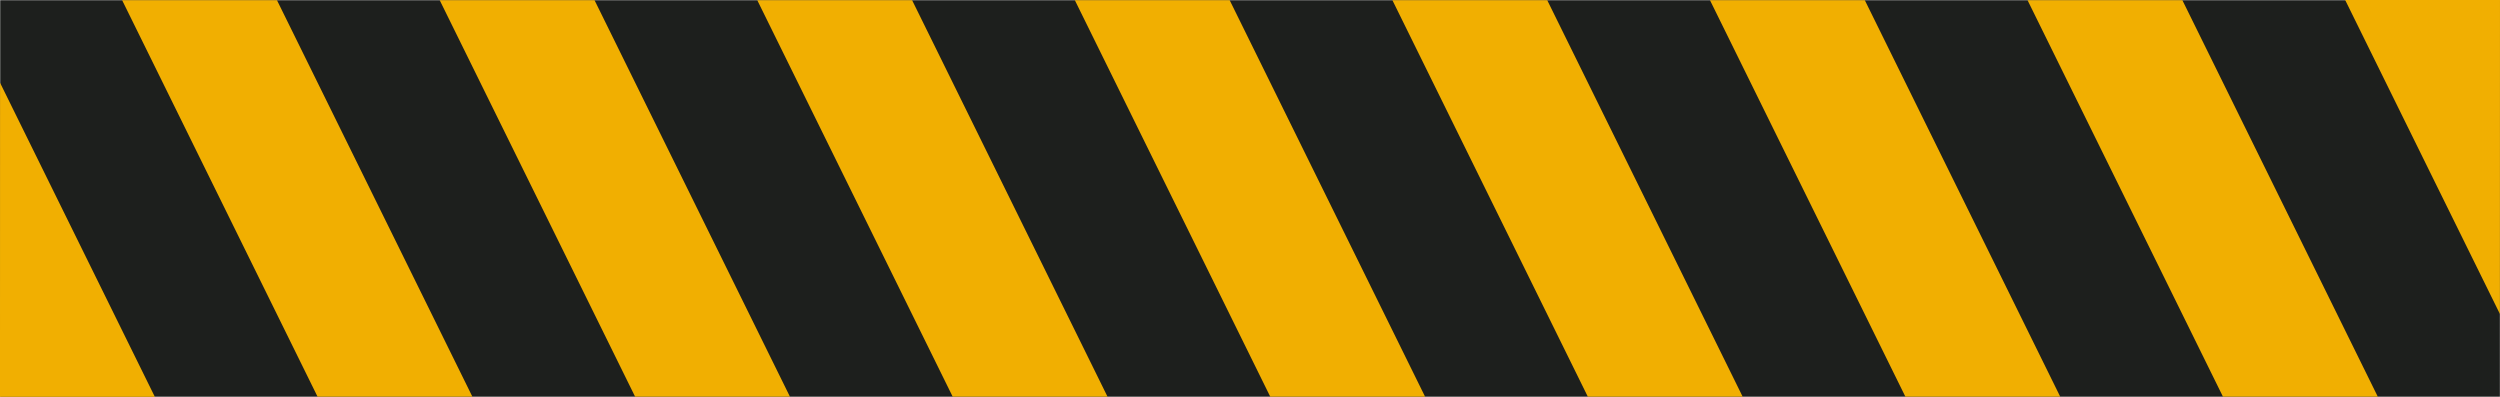
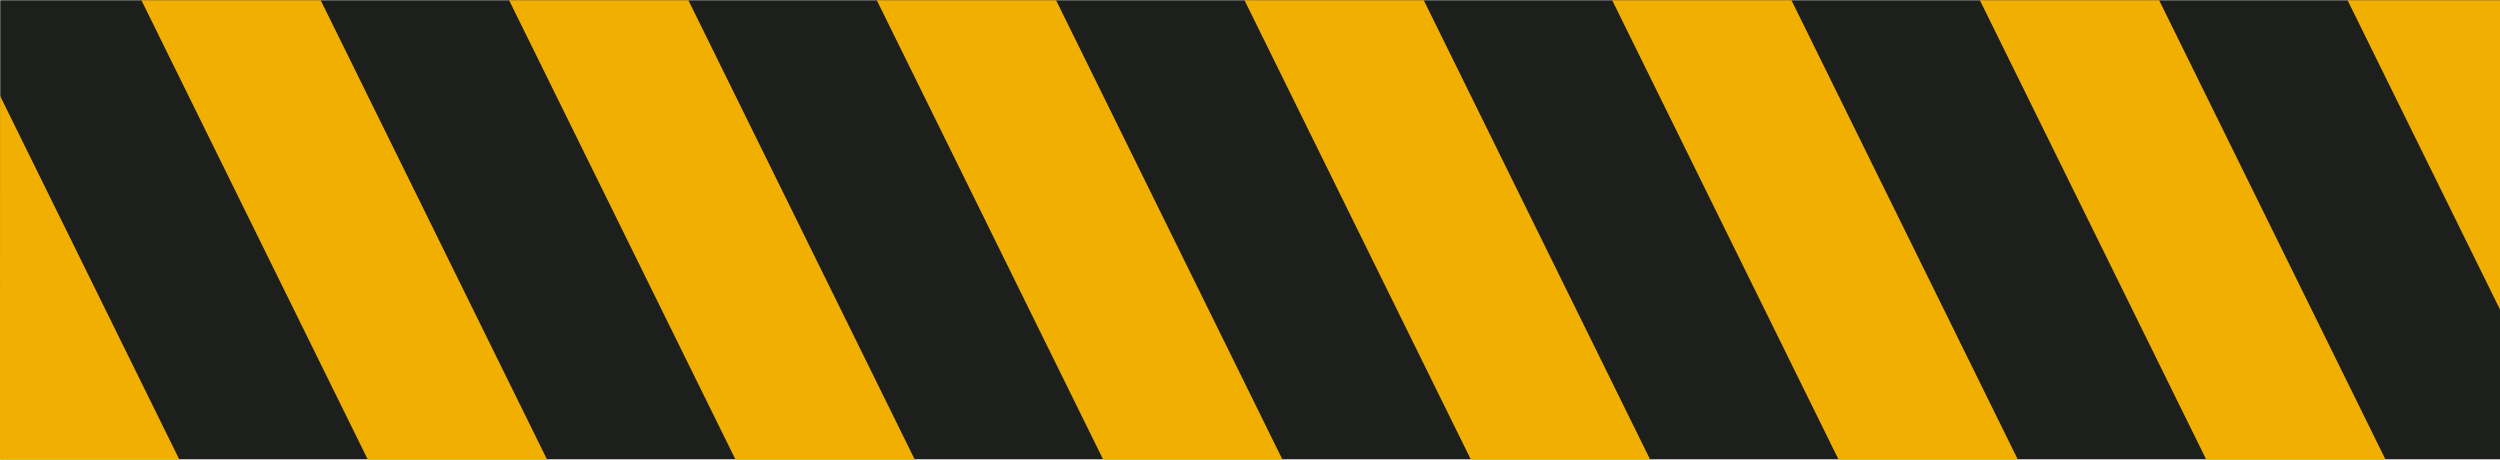
- <svg xmlns="http://www.w3.org/2000/svg" width="255.881" height="40.609" viewBox="0 0 67.702 10.744" version="1.1" id="svg1">
+ <svg xmlns="http://www.w3.org/2000/svg" width="221" height="40.609" viewBox="0 0 58.473 10.744" version="1.1" id="svg1">
  <defs id="defs1" />
  <g id="layer1" transform="translate(-93.4843,-154.3385)">
    <g id="g7-6-9-5-5-8-9-2-6" transform="translate(-1773.896,-5.335833)">
      <path id="rect24996-9-4-4-8-7-4-4-7-0-5-2-4-8-6-7-4-5-1-3-0-9-7-8-4-9-2-9-1-3-6" style="fill:#1d1f1d;fill-opacity:1;stroke-width:2.97;paint-order:markers stroke fill;stop-color:#000000" d="m 1867.386,170.417 h 67.693 v -10.737 h -67.693 z" />
      <path id="rect24996-9-4-4-8-7-4-4-7-0-5-2-4-8-6-7-4-5-1-3-0-9-7-2-90-2-4-9-9-5-8-7" style="fill:#f1af01;fill-opacity:1;stroke-width:2.97;paint-order:markers stroke fill;stop-color:#000000" d="m 1875.98,170.417 h 4.193 l -5.292,-10.737 h -4.193 z" />
      <path id="rect24996-9-4-4-8-7-4-4-7-0-5-2-4-8-6-7-4-5-1-3-0-9-7-2-9-5-5-0-5-4-4-2-0" style="fill:#f1af01;fill-opacity:1;stroke-width:2.97;paint-order:markers stroke fill;stop-color:#000000" d="m 1867.38,170.419 h 4.193 l -4.191,-8.503 z" />
      <path id="rect24996-9-4-4-8-7-4-4-7-0-5-2-4-8-6-7-4-5-1-3-0-9-7-2-9-4-8-7-7-2-6-5-9-4" style="fill:#f1af01;fill-opacity:1;stroke-width:2.97;paint-order:markers stroke fill;stop-color:#000000" d="m 1935.082,159.674 h -4.193 l 4.191,8.503 z" />
      <path id="rect24996-9-4-4-8-7-4-4-7-0-5-2-4-8-6-7-4-5-1-3-0-9-7-2-7-6-6-9-7-4-0-2-1" style="fill:#f1af01;fill-opacity:1;stroke-width:2.97;paint-order:markers stroke fill;stop-color:#000000" d="m 1884.58,170.417 h 4.193 l -5.292,-10.737 h -4.193 z" />
      <path id="rect24996-9-4-4-8-7-4-4-7-0-5-2-4-8-6-7-4-5-1-3-0-9-7-2-7-8-9-9-6-9-2-7-9-0" style="fill:#f1af01;fill-opacity:1;stroke-width:2.97;paint-order:markers stroke fill;stop-color:#000000" d="m 1893.18,170.417 h 4.193 l -5.292,-10.737 h -4.193 z" />
      <path id="rect24996-9-4-4-8-7-4-4-7-0-5-2-4-8-6-7-4-5-1-3-0-9-7-2-7-8-1-1-5-9-2-9-4-0-8" style="fill:#f1af01;fill-opacity:1;stroke-width:2.97;paint-order:markers stroke fill;stop-color:#000000" d="m 1901.78,170.417 h 4.193 l -5.292,-10.737 h -4.193 z" />
      <path id="rect24996-9-4-4-8-7-4-4-7-0-5-2-4-8-6-7-4-5-1-3-0-9-7-2-7-8-1-6-8-2-7-6-1-1-5-1" style="fill:#f1af01;fill-opacity:1;stroke-width:2.97;paint-order:markers stroke fill;stop-color:#000000" d="m 1910.38,170.417 h 4.193 l -5.292,-10.737 h -4.193 z" />
      <path id="rect24996-9-4-4-8-7-4-4-7-0-5-2-4-8-6-7-4-5-1-3-0-9-7-2-7-8-1-6-7-2-6-0-1-6-7-2-4" style="fill:#f1af01;fill-opacity:1;stroke-width:2.97;paint-order:markers stroke fill;stop-color:#000000" d="m 1918.98,170.417 h 4.193 l -5.292,-10.737 h -4.193 z" />
      <path id="rect24996-9-4-4-8-7-4-4-7-0-5-2-4-8-6-7-4-5-1-3-0-9-7-2-7-8-1-6-7-5-0-7-0-9-9-0-3-8" style="fill:#f1af01;fill-opacity:1;stroke-width:2.97;paint-order:markers stroke fill;stop-color:#000000" d="m 1927.58,170.417 h 4.193 l -5.292,-10.737 h -4.193 z" />
    </g>
  </g>
</svg>
